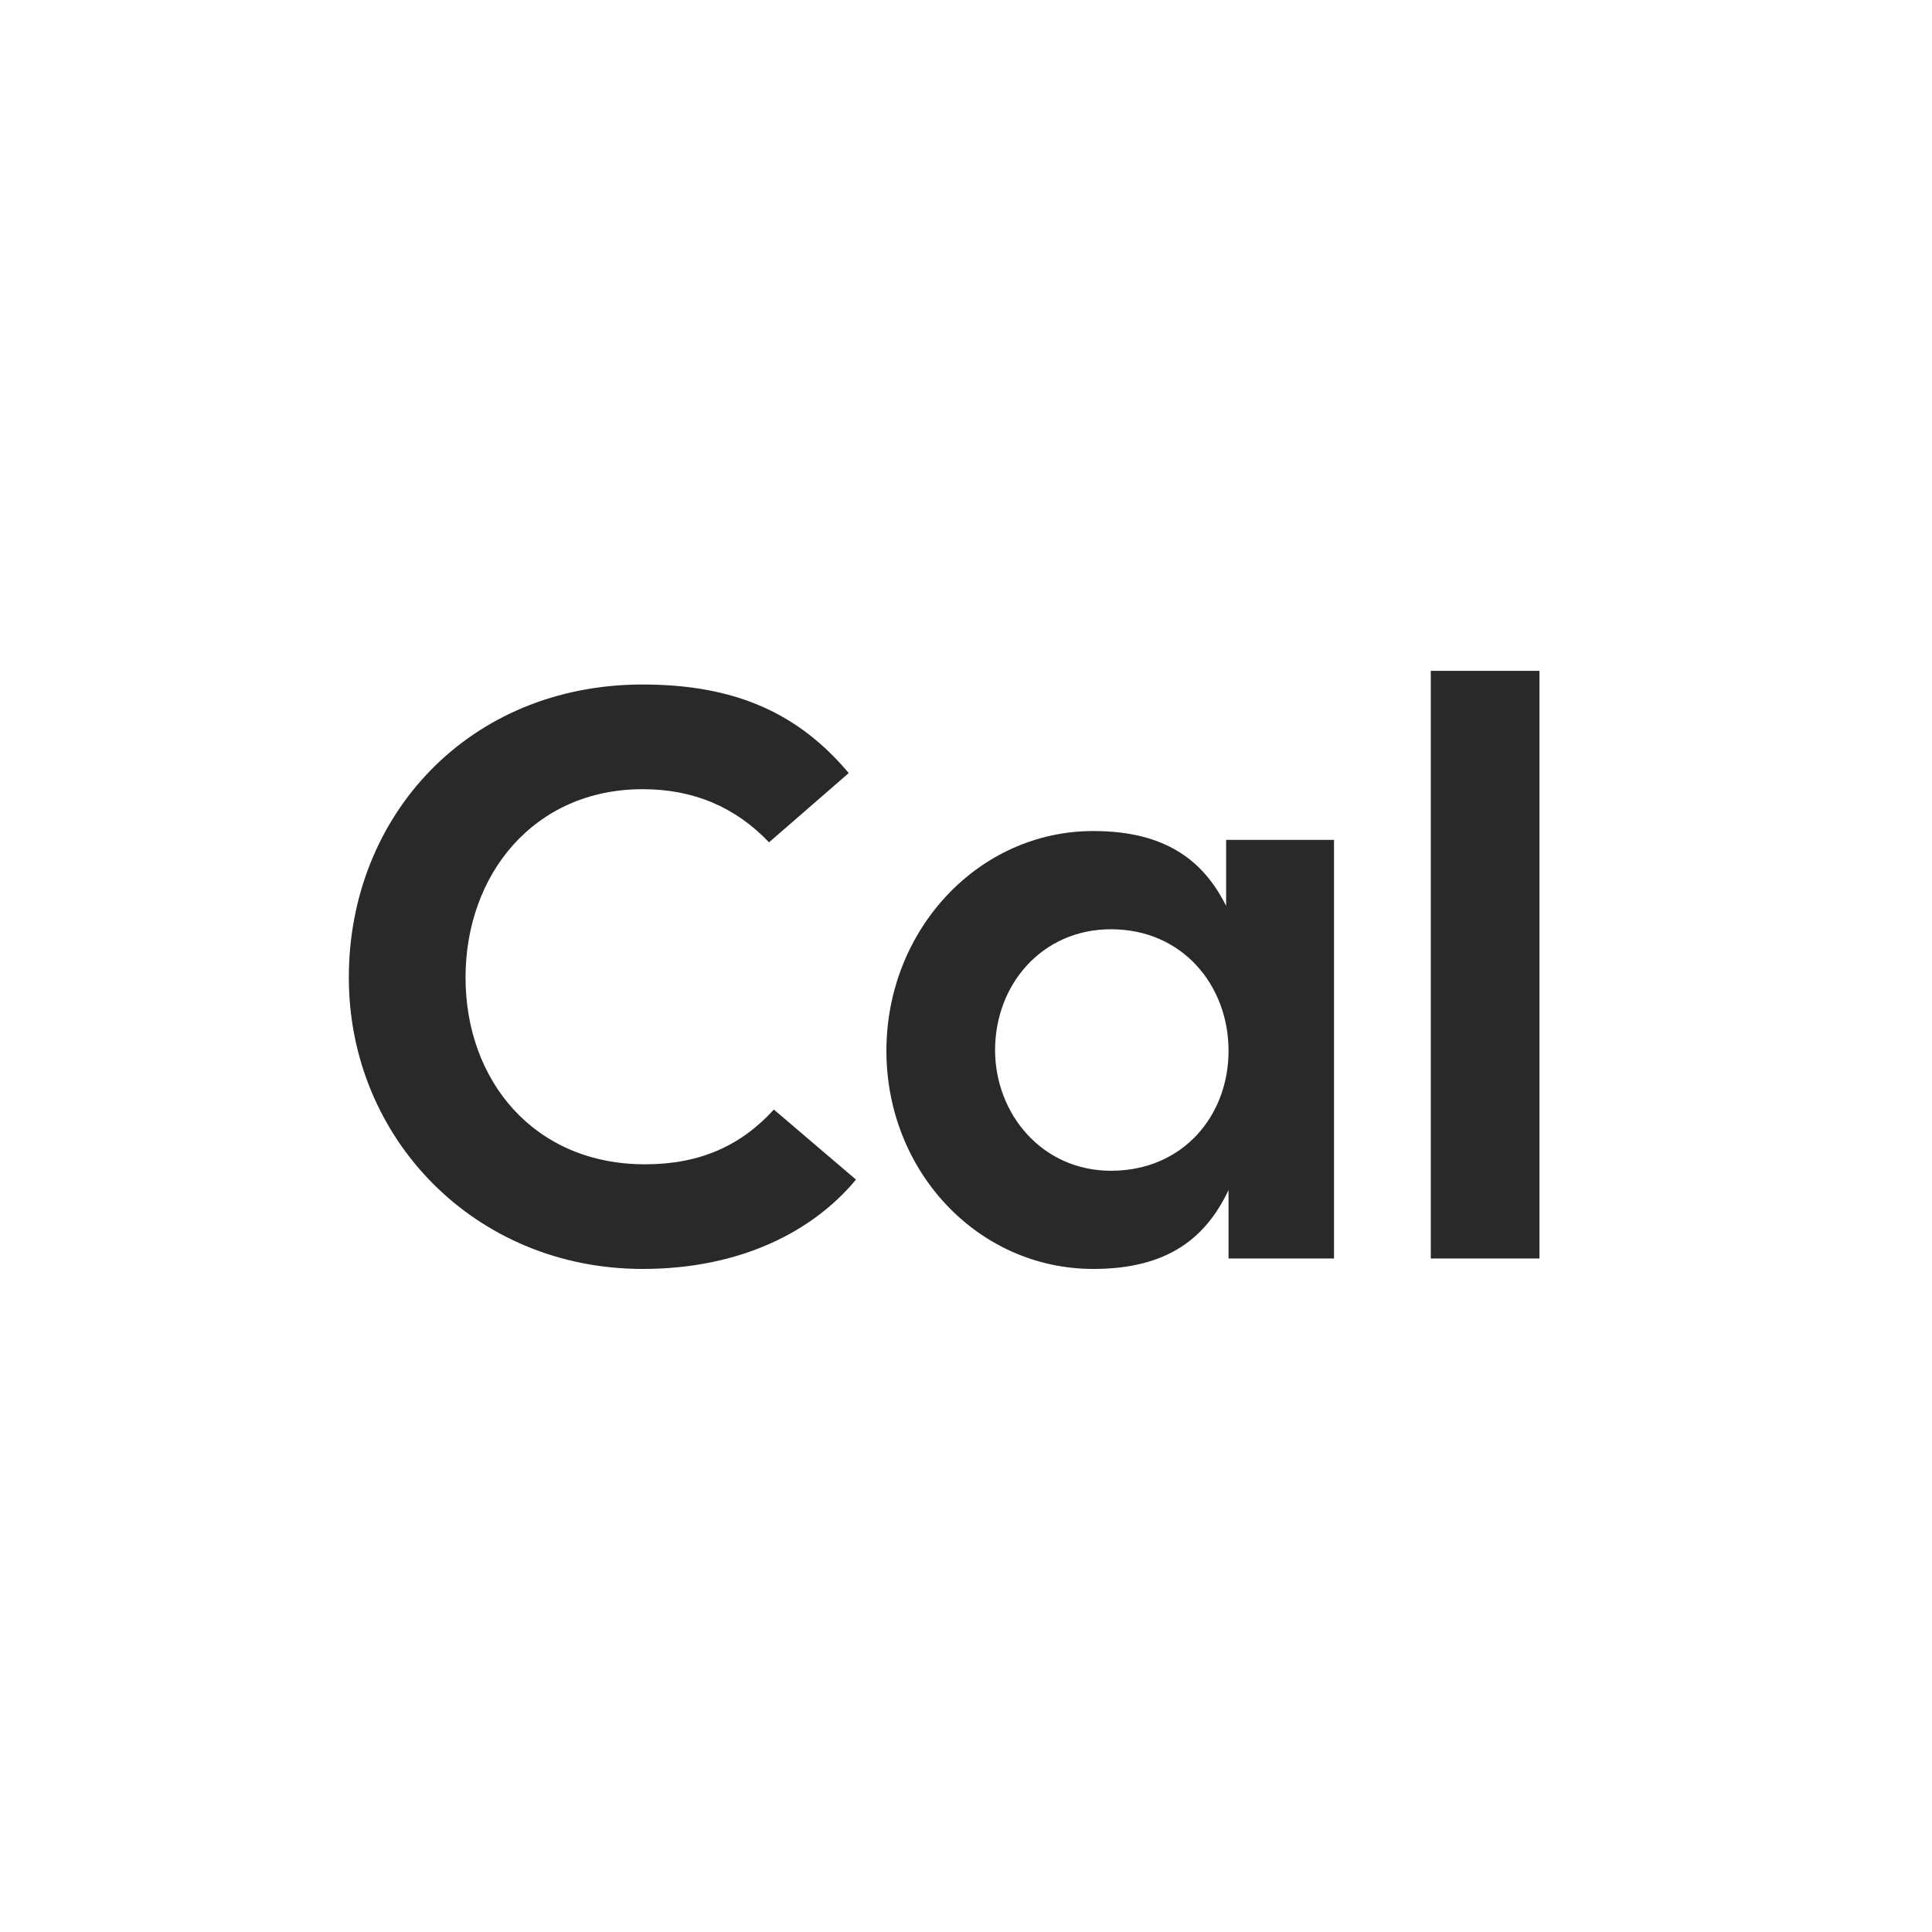
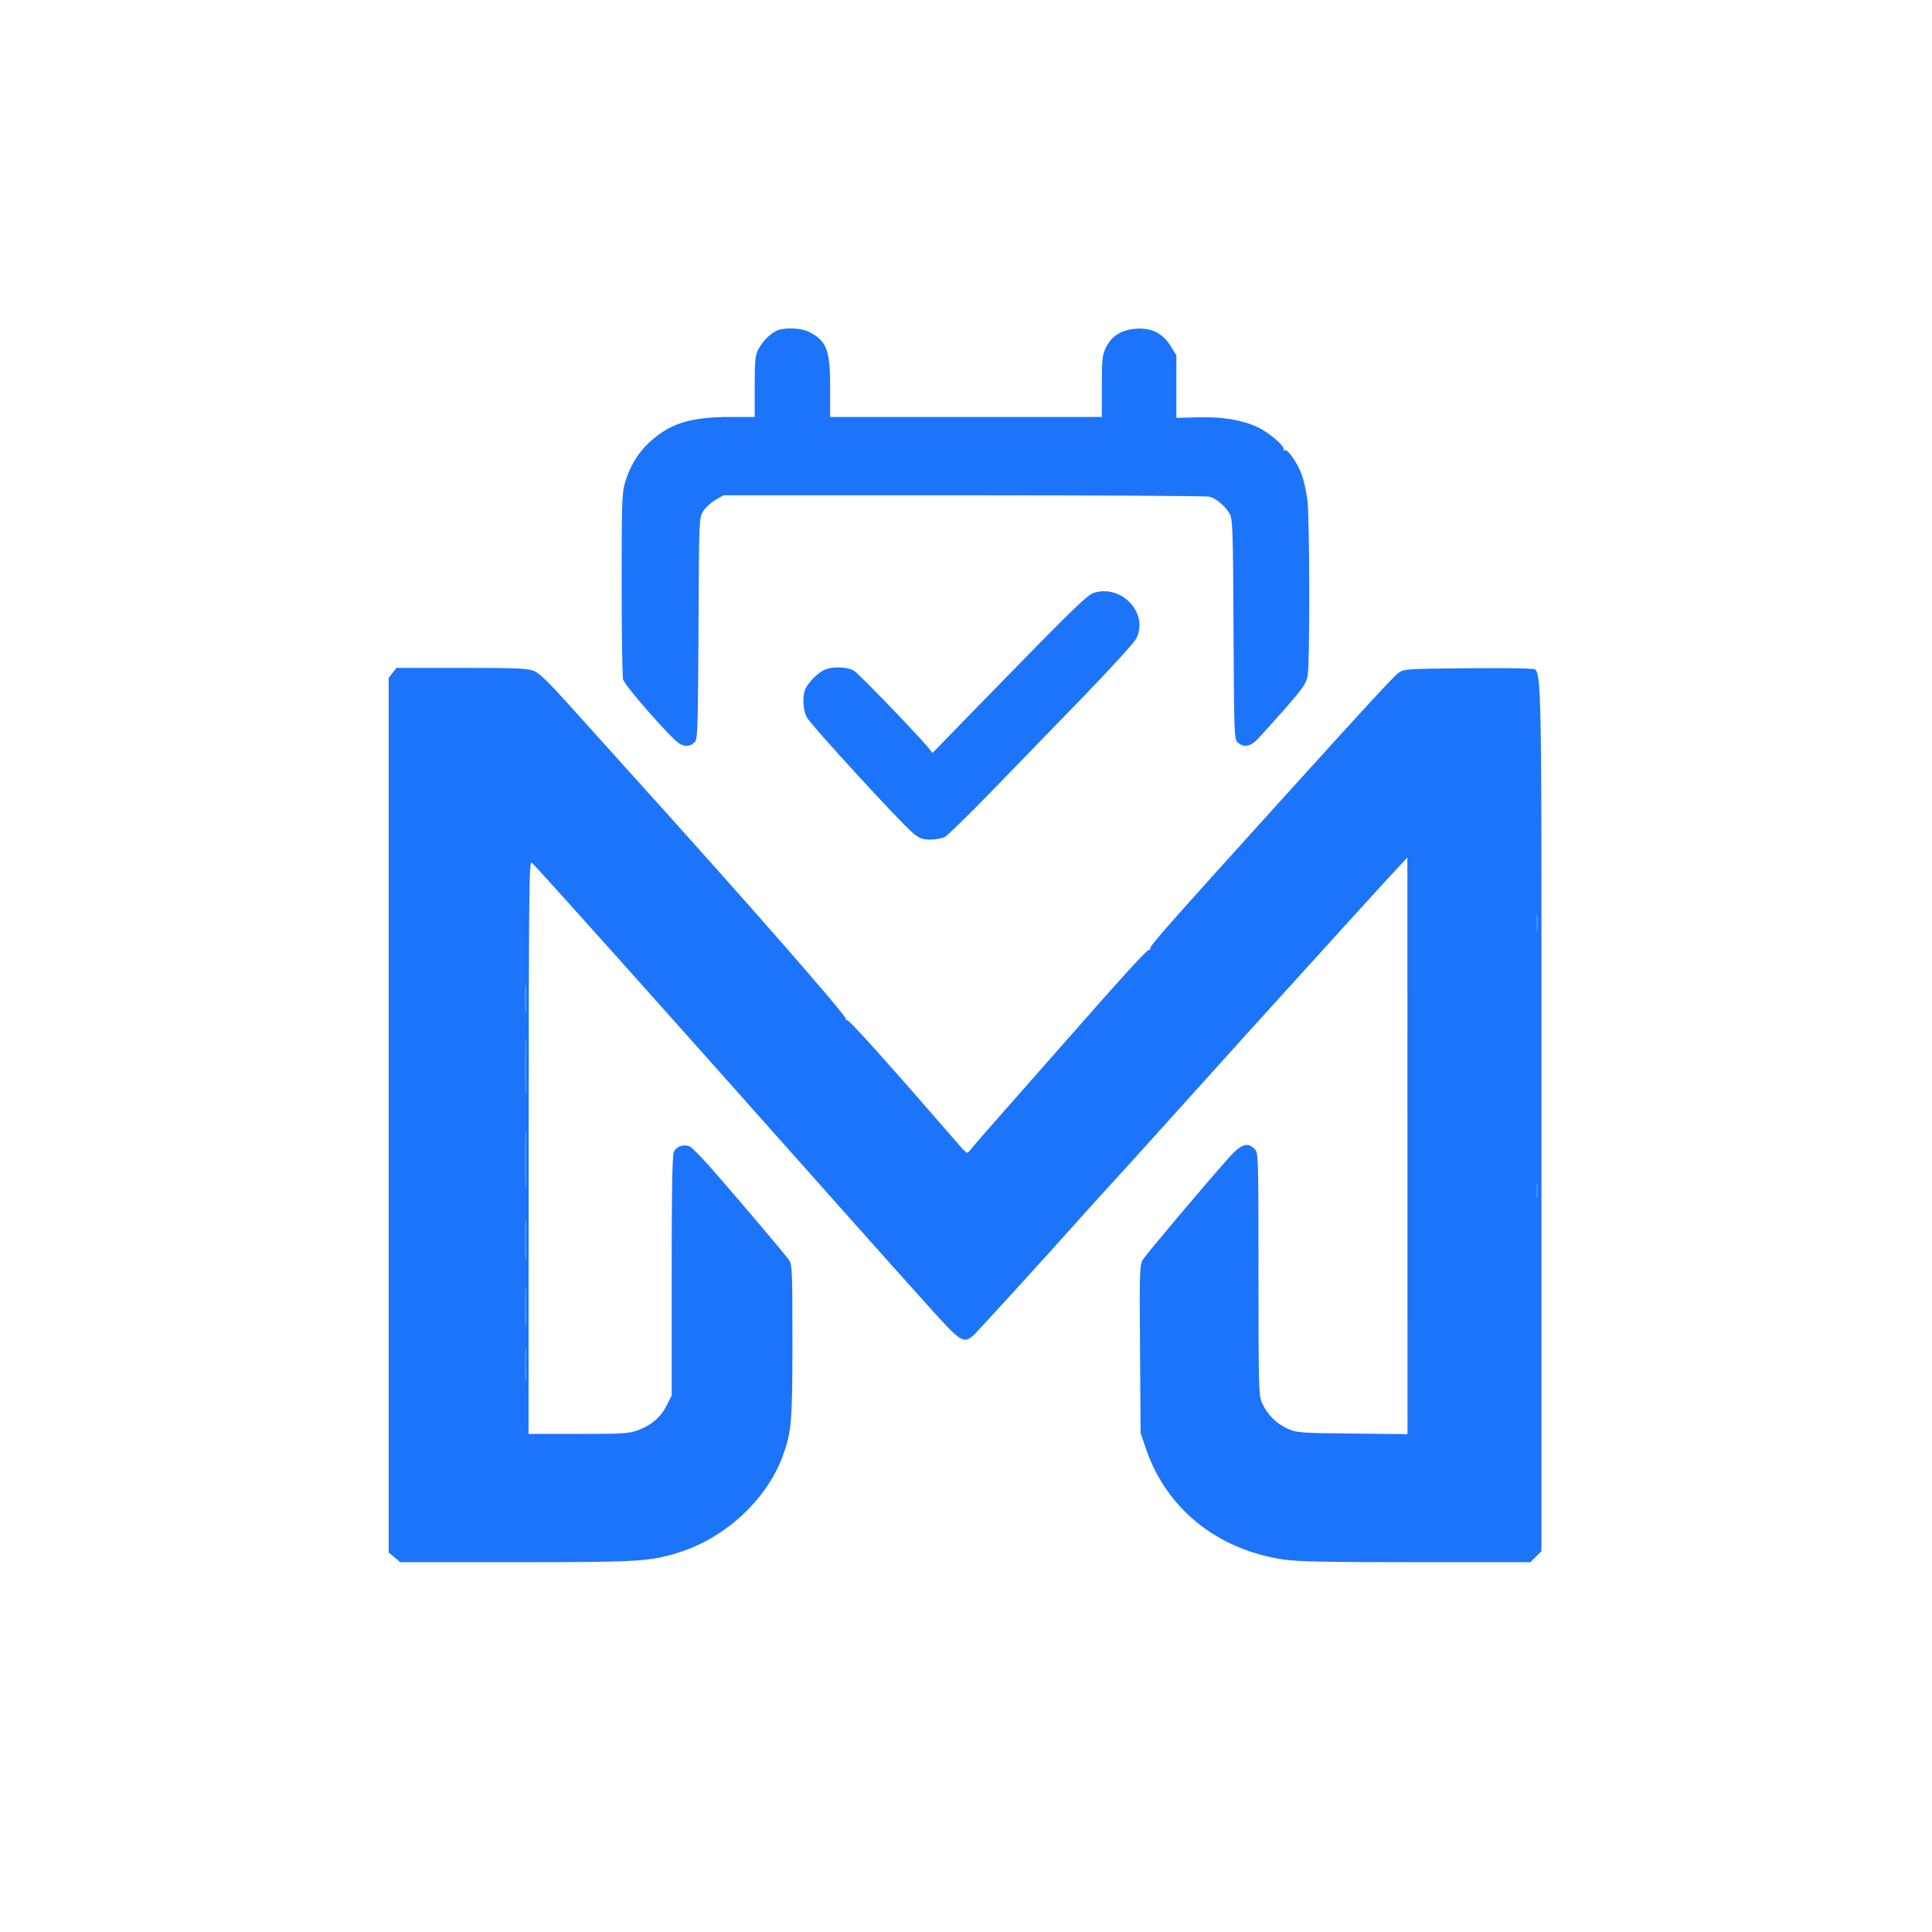
- <svg xmlns="http://www.w3.org/2000/svg" width="56" height="56" fill="none">
-   <path d="M18.628 36.781c2.846 0 4.946-1.096 6.183-2.59l-2.38-2.03c-.957 1.05-2.147 1.587-3.733 1.587-3.22 0-5.204-2.427-5.204-5.413 0-2.987 1.984-5.46 5.134-5.46 1.47 0 2.683.513 3.663 1.54l2.31-2.007c-1.47-1.75-3.313-2.567-5.973-2.567-5.04 0-8.517 3.803-8.517 8.493 0 4.667 3.663 8.447 8.517 8.447ZM31.69 36.781c2.17 0 3.267-.91 3.92-2.286v1.983h3.057V24.344H35.54v1.914c-.653-1.307-1.75-2.17-3.85-2.17-3.337 0-5.997 2.87-5.997 6.37s2.66 6.323 5.997 6.323Zm-2.847-6.346c0-1.89 1.354-3.5 3.36-3.5 2.077 0 3.407 1.633 3.407 3.523 0 1.89-1.33 3.477-3.407 3.477-2.006 0-3.36-1.657-3.36-3.5ZM41.472 36.478h3.15V19.444h-3.15v17.034Z" fill="#292929" />
+ <svg xmlns="http://www.w3.org/2000/svg" width="1024" height="1024" viewBox="0 0 1024 1024" version="1.1">
+   <path d="M 814.328 489.500 C 814.333 493.350, 814.513 494.802, 814.730 492.728 C 814.946 490.653, 814.943 487.503, 814.722 485.728 C 814.501 483.952, 814.324 485.650, 814.328 489.500 M 278.382 529.500 C 278.384 536.100, 278.546 538.670, 278.741 535.211 C 278.937 531.752, 278.936 526.352, 278.738 523.211 C 278.540 520.070, 278.380 522.900, 278.382 529.500 M 278.431 565.500 C 278.432 578.700, 278.574 583.962, 278.747 577.193 C 278.921 570.424, 278.920 559.624, 278.746 553.193 C 278.572 546.762, 278.431 552.300, 278.431 565.500 M 278.434 614.500 C 278.433 628.250, 278.574 634.014, 278.747 627.308 C 278.919 620.603, 278.920 609.353, 278.748 602.308 C 278.576 595.264, 278.434 600.750, 278.434 614.500 M 814.310 631.500 C 814.315 634.800, 814.502 636.029, 814.725 634.232 C 814.947 632.435, 814.943 629.735, 814.715 628.232 C 814.486 626.729, 814.304 628.200, 814.310 631.500 M 278.411 657 C 278.411 666.625, 278.561 670.563, 278.745 665.750 C 278.928 660.938, 278.928 653.063, 278.745 648.250 C 278.561 643.438, 278.411 647.375, 278.411 657 M 278.409 692.500 C 278.408 701.850, 278.558 705.810, 278.743 701.299 C 278.928 696.789, 278.929 689.139, 278.745 684.299 C 278.562 679.460, 278.410 683.150, 278.409 692.500 M 278.395 723.500 C 278.396 731.200, 278.553 734.218, 278.743 730.206 C 278.934 726.195, 278.932 719.895, 278.741 716.206 C 278.549 712.518, 278.393 715.800, 278.395 723.500" stroke="none" fill="#1c84fc" fill-rule="evenodd" />
+   <path d="M 412 175.121 C 408.483 176.519, 404.151 180.849, 401.908 185.210 C 400.264 188.407, 400 191.140, 400 204.960 L 400 221 386.660 221 C 365.766 221, 354.736 224.555, 343.754 234.827 C 338.143 240.075, 333.892 247.153, 331.337 255.500 C 329.663 260.967, 329.500 265.767, 329.500 309.500 C 329.500 335.900, 329.839 358.710, 330.254 360.189 C 331.203 363.575, 356.146 391.930, 360.125 394.146 C 363.420 395.981, 366.108 395.644, 368.404 393.106 C 369.738 391.632, 369.974 383.816, 370.219 332.956 C 370.499 274.700, 370.508 274.488, 372.701 270.962 C 373.911 269.016, 376.836 266.316, 379.201 264.962 L 383.500 262.500 511 262.500 C 581.125 262.500, 639.703 262.837, 641.173 263.250 C 644.721 264.245, 649.663 268.492, 651.786 272.369 C 653.339 275.206, 653.528 280.962, 653.795 333.636 C 654.078 389.514, 654.164 391.839, 656.012 393.511 C 659.398 396.575, 663.029 395.716, 667.475 390.798 C 690.359 365.488, 692.300 362.993, 693.113 357.847 C 694.291 350.398, 694.166 274.770, 692.960 265.154 C 692.388 260.594, 691.024 254.466, 689.928 251.536 C 687.457 244.934, 682.336 237.675, 680.812 238.616 C 680.174 239.011, 679.968 238.861, 680.333 238.270 C 681.311 236.688, 672.526 229.130, 666.503 226.373 C 658.012 222.485, 648.076 220.850, 635.047 221.194 L 623.500 221.500 623.500 204.919 L 623.500 188.338 620.500 183.497 C 616.263 176.659, 610.528 173.723, 602.367 174.212 C 594.576 174.679, 589.123 178.049, 586.121 184.250 C 584.227 188.162, 584 190.367, 584 204.816 L 584 221 512 221 L 440 221 440 205.468 C 440 185.460, 438.207 180.732, 428.790 175.903 C 424.743 173.827, 416.248 173.432, 412 175.121 M 580 314.122 C 576.271 315.234, 568.621 322.693, 519.828 372.797 L 494.219 399.094 492.144 396.456 C 487.535 390.596, 455.528 357.371, 452.794 355.607 C 449.149 353.257, 440.668 353.080, 436.477 355.268 C 433.122 357.019, 428.831 361.361, 427.065 364.792 C 425.190 368.433, 425.452 376.063, 427.591 380.136 C 429.753 384.253, 477.929 436.761, 484.121 441.750 C 487.460 444.440, 489.012 445, 493.127 445 C 495.862 445, 499.314 444.359, 500.800 443.575 C 502.285 442.791, 513.625 431.711, 526 418.953 C 538.375 406.195, 560.109 383.774, 574.299 369.128 C 588.488 354.483, 601.025 340.733, 602.159 338.574 C 609.071 325.409, 594.833 309.698, 580 314.122 M 208.073 356.635 L 206 359.270 206 591.046 L 206 822.822 209.077 825.411 L 212.153 828 273.327 827.996 C 338.475 827.992, 344.182 827.655, 359.558 822.912 C 384.222 815.303, 406.304 794.912, 414.791 771.908 C 419.535 759.048, 420 753.592, 420 710.765 C 420 674.529, 419.829 670.195, 418.308 667.973 C 416.456 665.266, 394.624 639.470, 378.132 620.500 C 372.395 613.900, 366.706 608.098, 365.490 607.606 C 362.234 606.289, 358.505 607.597, 357.171 610.523 C 356.316 612.401, 356 630.138, 356 676.351 L 356 739.607 353.410 744.805 C 350.300 751.046, 345.354 755.346, 338.212 758.020 C 333.433 759.810, 330.387 760, 306.528 760 L 280.130 760 280.207 607.995 C 280.275 471.884, 280.442 456.121, 281.808 457.245 C 284.371 459.354, 342.689 524.526, 444.419 638.967 C 464.725 661.810, 487.371 687.138, 494.744 695.250 C 510.895 713.021, 511.203 713.134, 519.278 704.264 C 522.150 701.110, 527.217 695.597, 530.538 692.014 C 533.859 688.431, 540.834 680.775, 546.038 675 C 551.242 669.225, 555.740 664.275, 556.033 664 C 556.327 663.725, 562.394 656.975, 569.517 649 C 576.639 641.025, 584.781 632.025, 587.610 629 C 590.438 625.975, 605.712 609.100, 621.552 591.500 C 637.391 573.900, 654.028 555.450, 658.523 550.500 C 663.018 545.550, 673.819 533.625, 682.524 524 C 707.923 495.920, 735.079 466.088, 740.721 460.070 L 745.943 454.500 745.971 607.306 L 746 760.111 716.750 759.806 C 688.430 759.510, 687.333 759.424, 682.243 757.124 C 676.388 754.477, 671.671 749.688, 668.890 743.565 C 667.157 739.749, 667.043 735.558, 667.022 675.250 C 667 612.348, 666.958 610.958, 665 609 C 661.089 605.089, 657.802 606.299, 650.741 614.250 C 638.216 628.351, 607.696 664.541, 605.833 667.500 C 604.041 670.344, 603.959 672.807, 604.242 715 L 604.541 759.500 607.241 767.500 C 618.007 799.407, 644.830 821.172, 680 826.539 C 687.507 827.684, 702.258 827.989, 750.327 827.994 L 811.154 828 814.077 825.077 L 817 822.154 817 591.527 C 817 336.714, 817.502 355.735, 810.748 354.492 C 808.961 354.164, 793.245 354.031, 775.821 354.197 C 745.486 354.487, 744.023 354.589, 741.321 356.594 C 738.275 358.854, 725.475 372.740, 674.988 428.556 C 619.855 489.507, 609.495 501.252, 609.637 502.639 C 609.712 503.376, 609.412 503.754, 608.969 503.481 C 608.174 502.990, 595.063 517.419, 558.979 558.500 C 548.833 570.050, 535.348 585.350, 529.011 592.500 C 522.675 599.650, 516.528 606.737, 515.351 608.250 C 514.175 609.763, 512.926 611, 512.576 611 C 512.225 611, 510.670 609.538, 509.120 607.750 C 469.179 561.706, 449.723 540.053, 448.804 540.621 C 448.140 541.032, 447.971 540.856, 448.386 540.184 C 449.186 538.889, 395.088 477.123, 333.500 409.014 C 325.250 399.891, 311.387 384.494, 302.694 374.799 C 290.787 361.521, 285.910 356.781, 282.924 355.586 C 279.573 354.245, 273.634 354, 244.552 354 L 210.145 354 208.073 356.635 M 814.328 489.500 C 814.333 493.350, 814.513 494.802, 814.730 492.728 C 814.946 490.653, 814.943 487.503, 814.722 485.728 C 814.501 483.952, 814.324 485.650, 814.328 489.500 M 278.382 529.500 C 278.384 536.100, 278.546 538.670, 278.741 535.211 C 278.937 531.752, 278.936 526.352, 278.738 523.211 C 278.540 520.070, 278.380 522.900, 278.382 529.500 M 278.431 565.500 C 278.432 578.700, 278.574 583.962, 278.747 577.193 C 278.921 570.424, 278.920 559.624, 278.746 553.193 C 278.572 546.762, 278.431 552.300, 278.431 565.500 M 278.434 614.500 C 278.433 628.250, 278.574 634.014, 278.747 627.308 C 278.919 620.603, 278.920 609.353, 278.748 602.308 C 278.576 595.264, 278.434 600.750, 278.434 614.500 M 814.310 631.500 C 814.315 634.800, 814.502 636.029, 814.725 634.232 C 814.947 632.435, 814.943 629.735, 814.715 628.232 C 814.486 626.729, 814.304 628.200, 814.310 631.500 M 278.411 657 C 278.411 666.625, 278.561 670.563, 278.745 665.750 C 278.928 660.938, 278.928 653.063, 278.745 648.250 C 278.561 643.438, 278.411 647.375, 278.411 657 M 278.409 692.500 C 278.408 701.850, 278.558 705.810, 278.743 701.299 C 278.928 696.789, 278.929 689.139, 278.745 684.299 C 278.562 679.460, 278.410 683.150, 278.409 692.500 M 278.395 723.500 C 278.396 731.200, 278.553 734.218, 278.743 730.206 C 278.934 726.195, 278.932 719.895, 278.741 716.206 C 278.549 712.518, 278.393 715.800, 278.395 723.500" stroke="none" fill="#1c74fb" fill-rule="evenodd" />
</svg>
